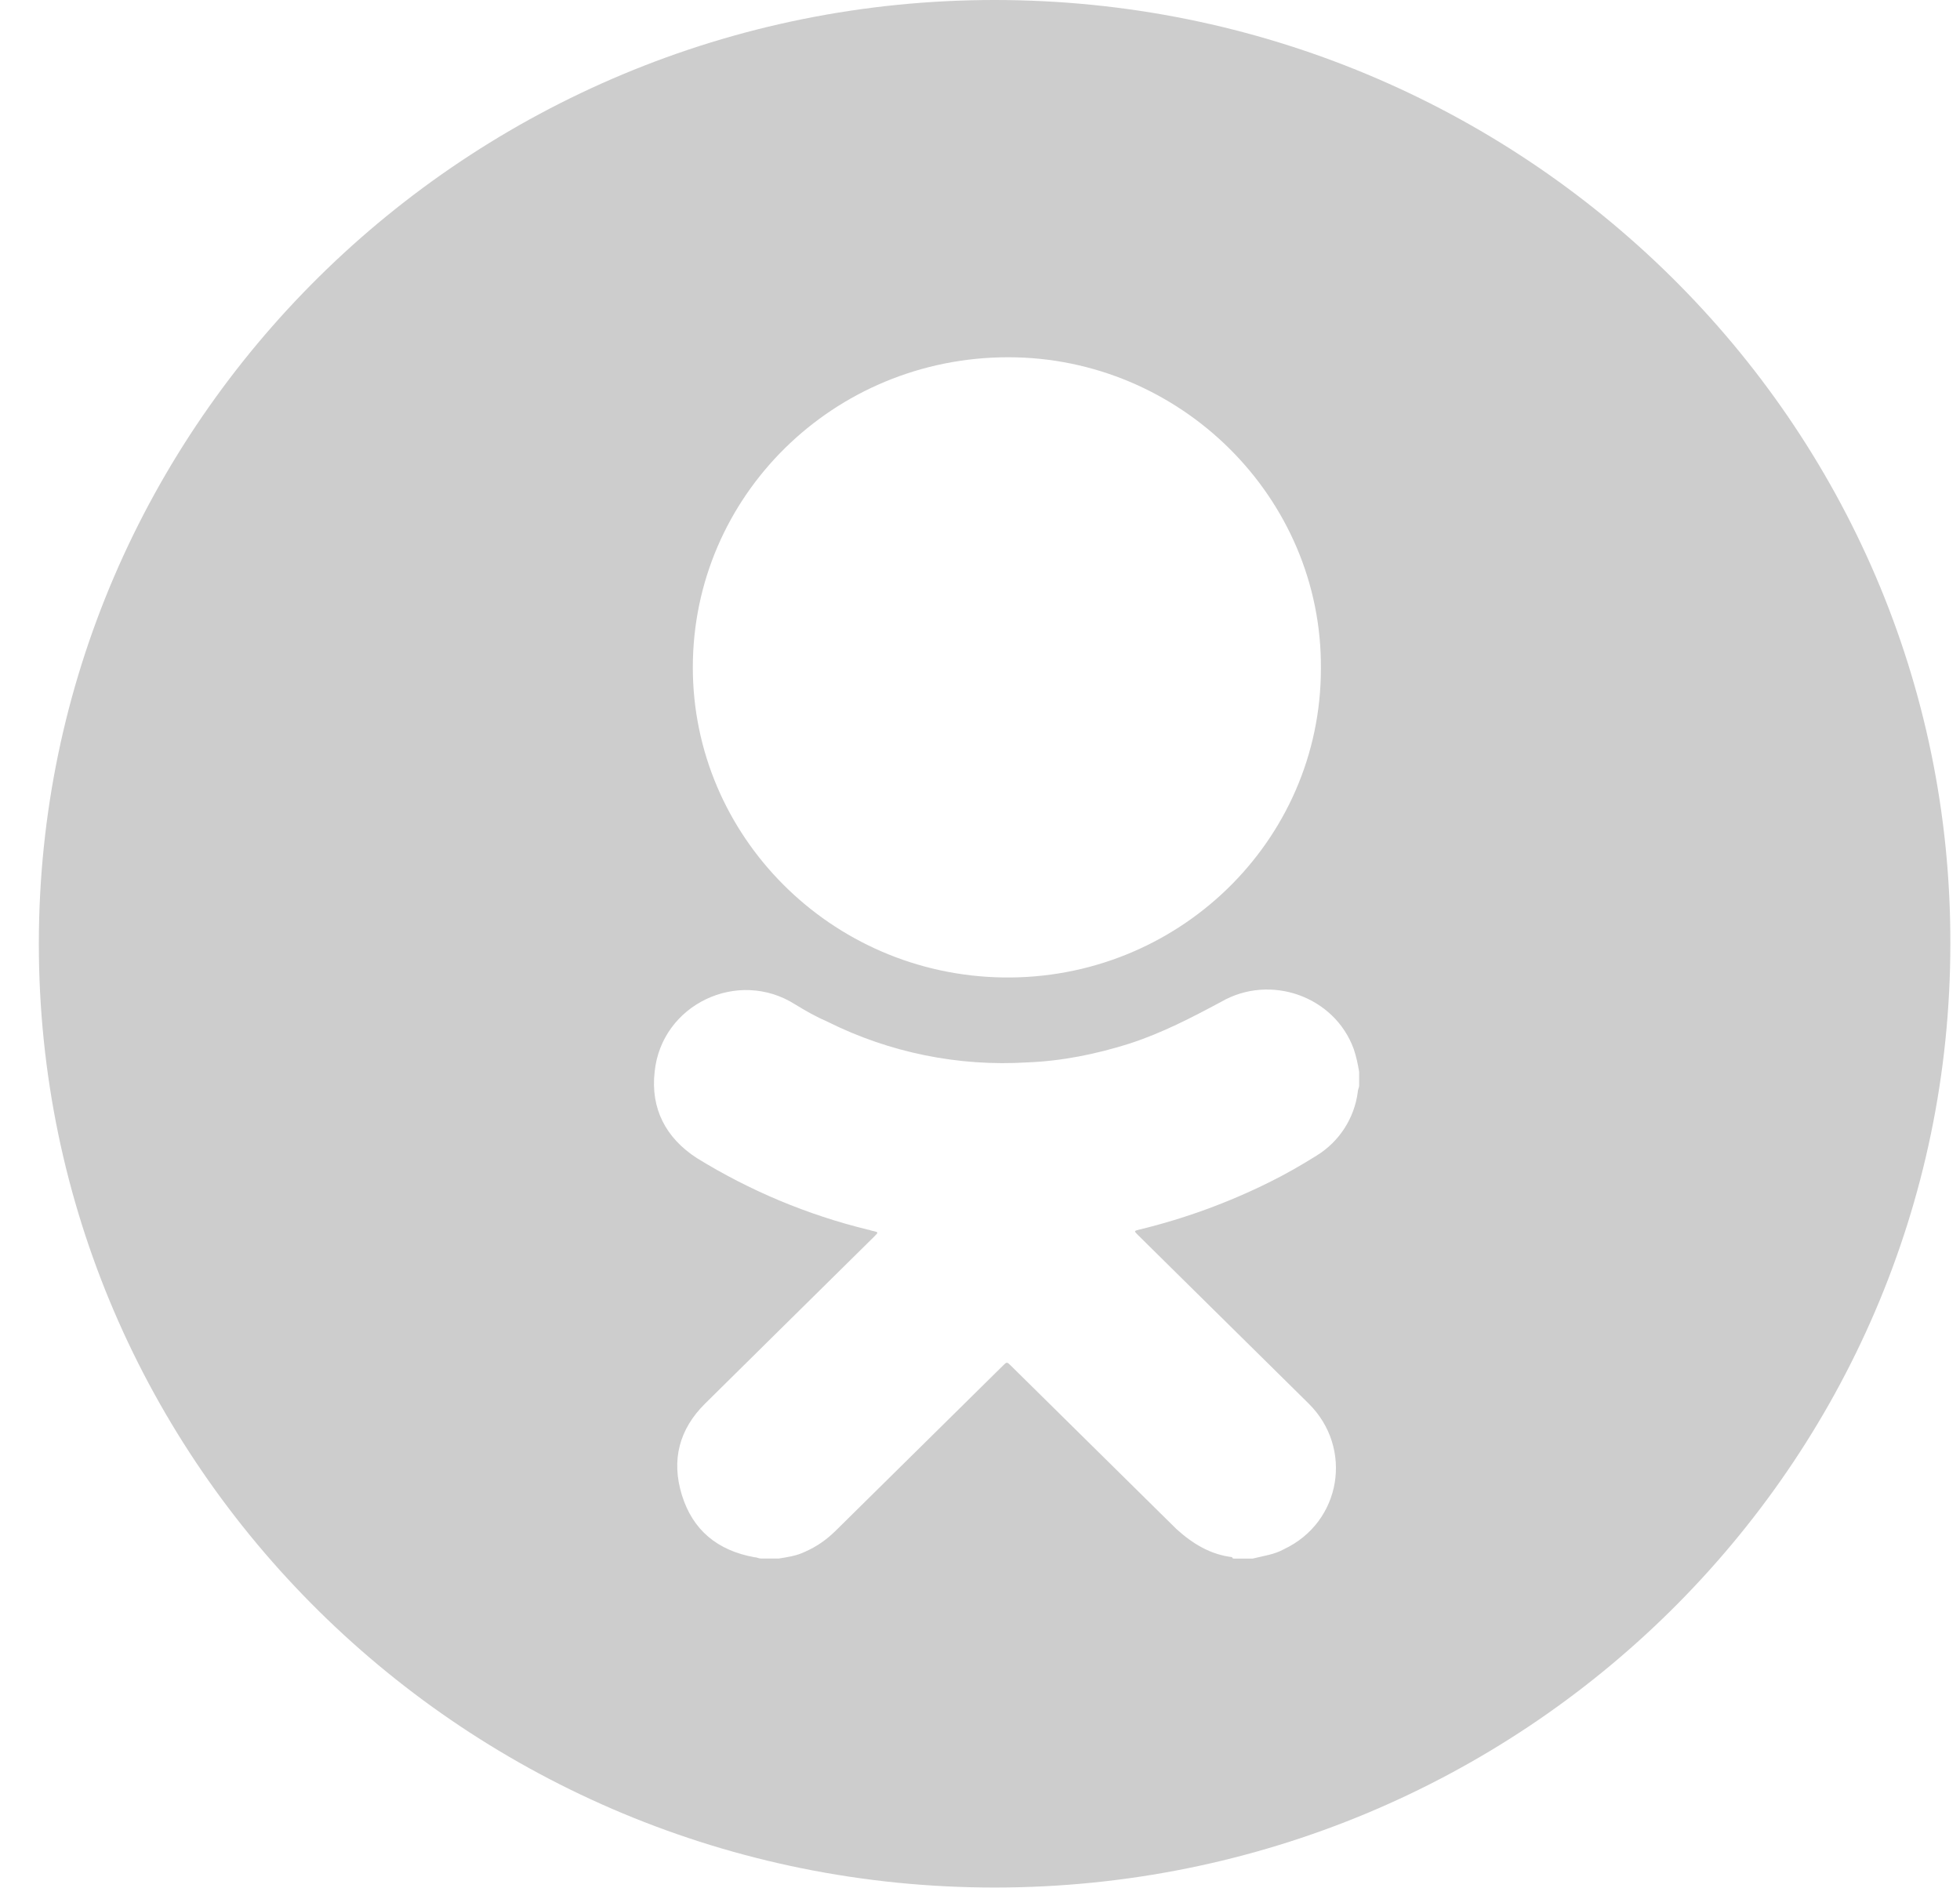
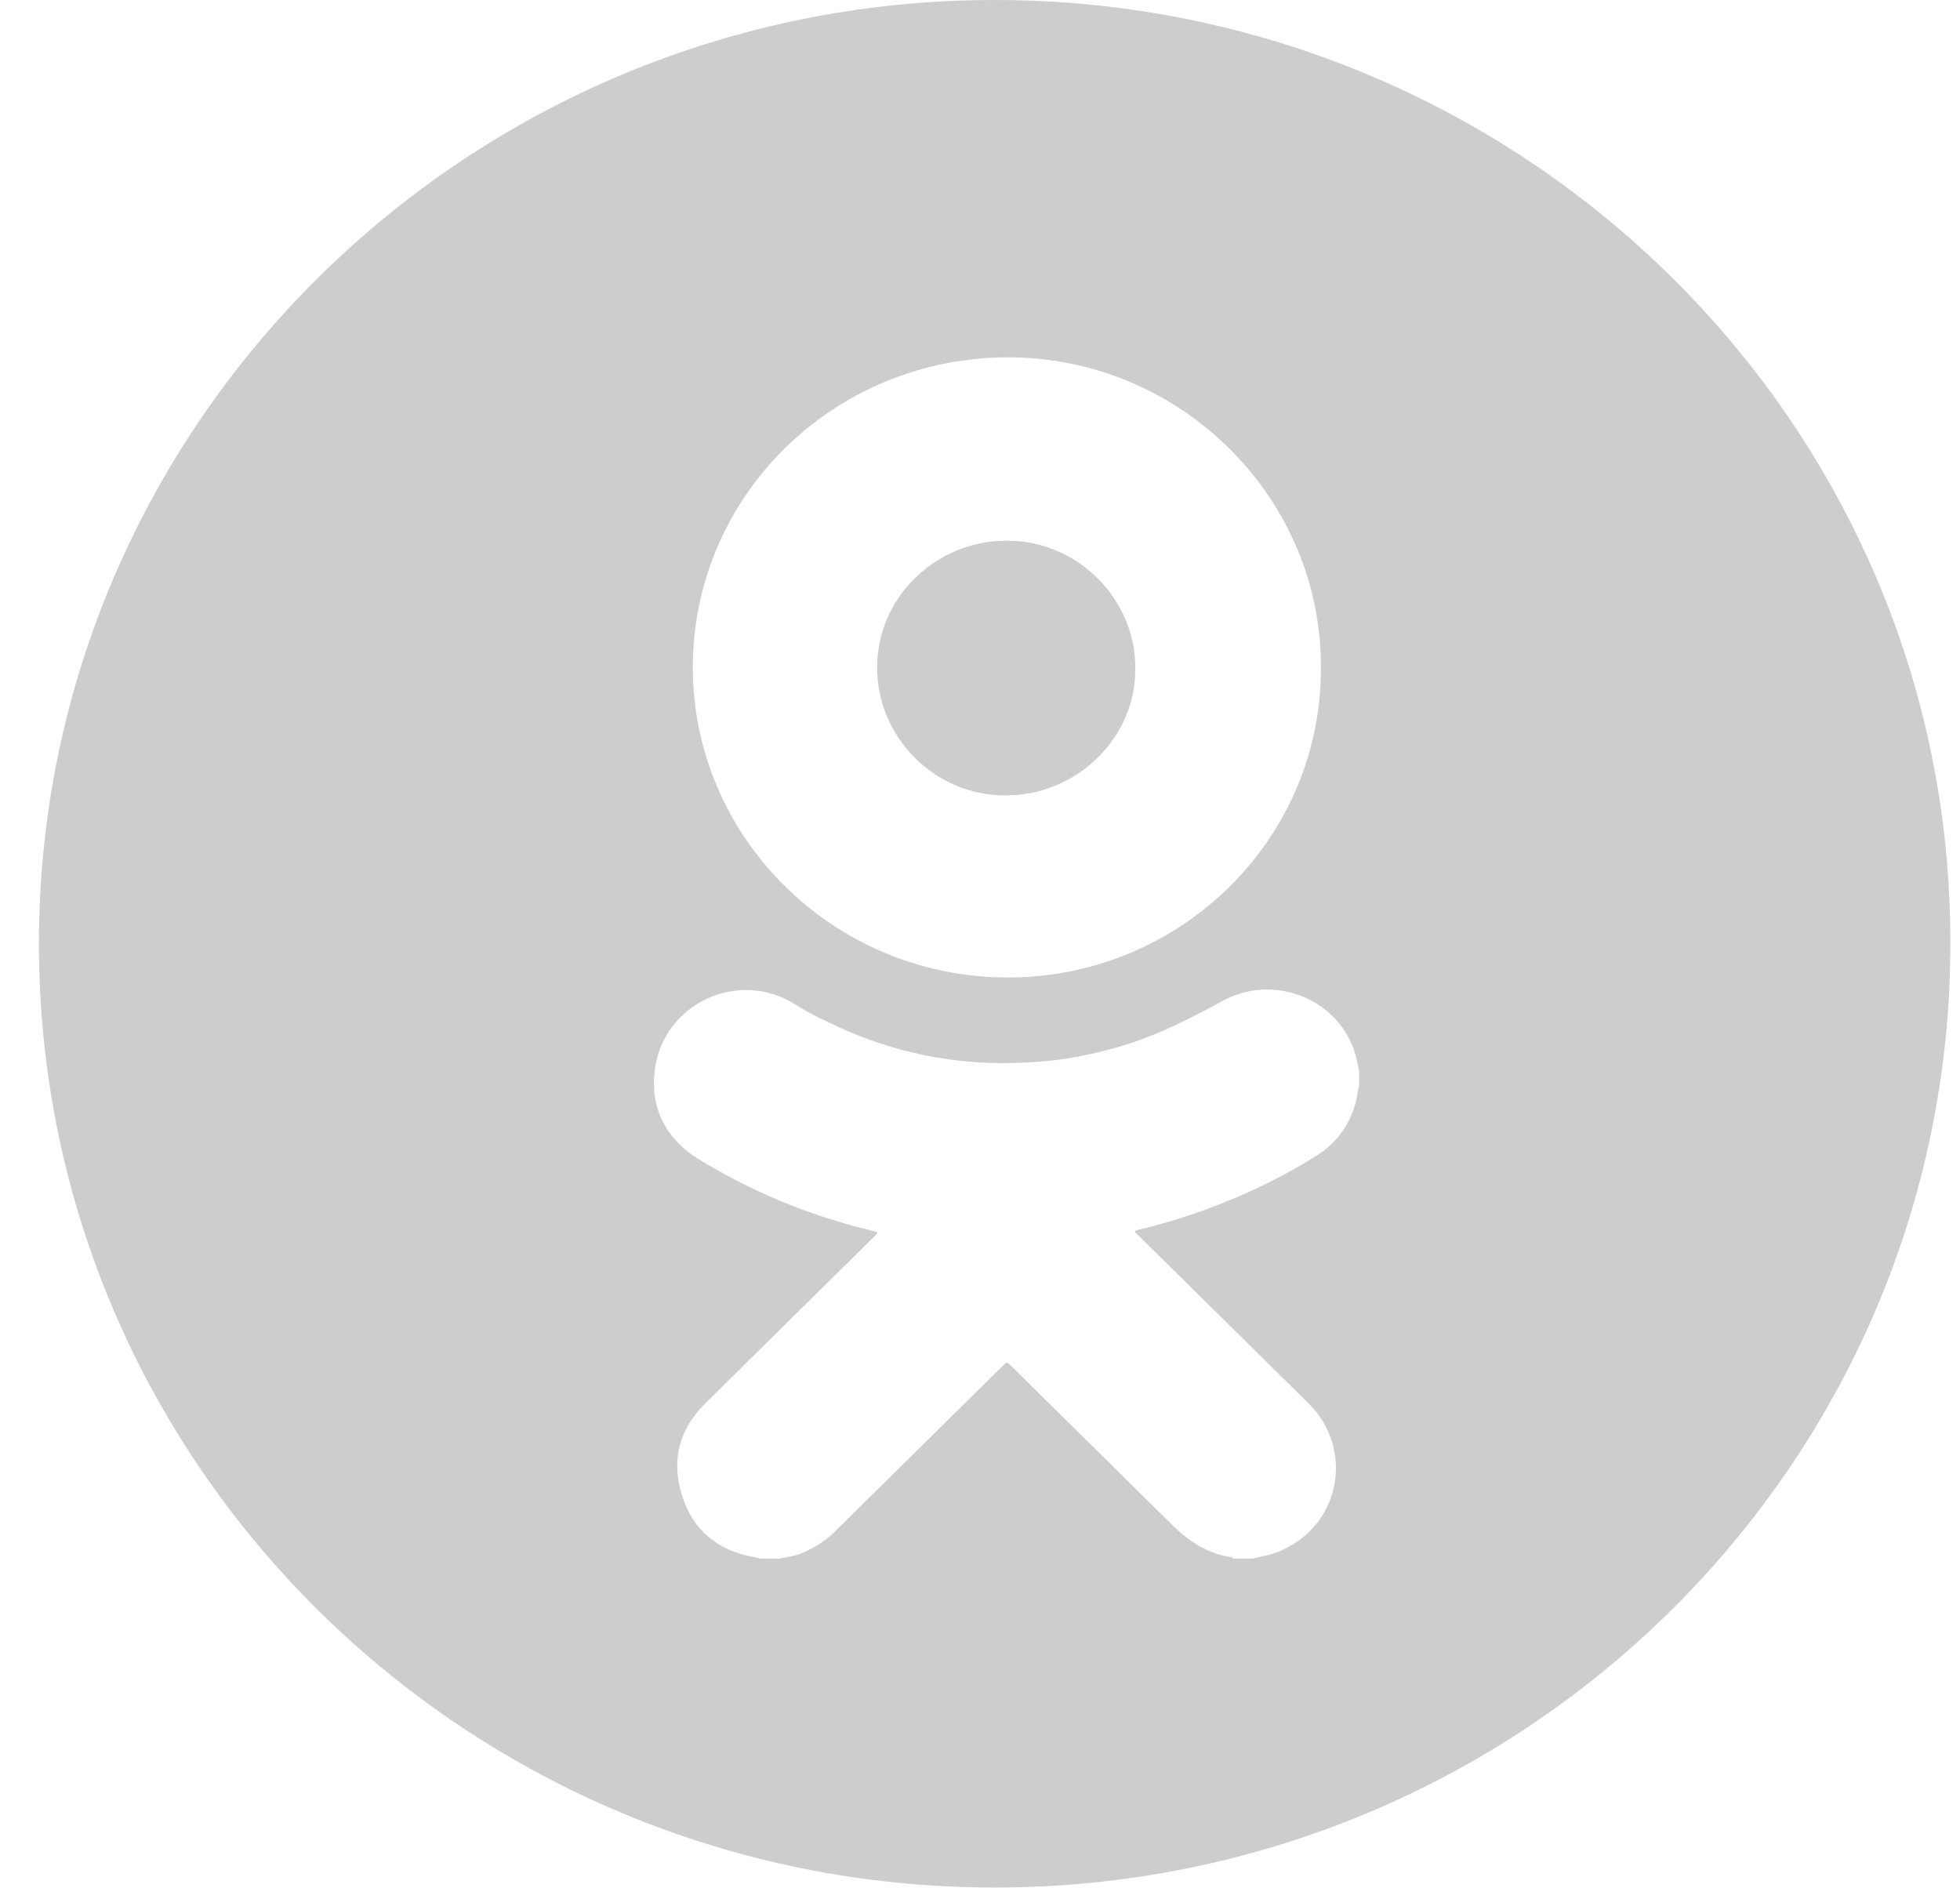
<svg xmlns="http://www.w3.org/2000/svg" width="27" height="26" fill="none">
-   <path d="M13.701 0C6.441 0 .535 5.831.535 13c0 7.187 5.906 13 13.166 13 7.279 0 13.166-5.831 13.166-13C26.885 5.83 20.98 0 13.7 0zm.188 4.921c2.37 0 4.326 1.932 4.307 4.29 0 2.377-1.975 4.29-4.382 4.253-2.37-.037-4.27-1.95-4.27-4.271 0-2.359 1.938-4.272 4.345-4.272zm4.834 10.029c0 .037-.019.056-.019.093a1.213 1.213 0 01-.564.873c-.207.13-.433.26-.659.371a8.55 8.55 0 01-1.786.65c-.075.019-.075.019-.02.074l1.035 1.022 1.317 1.3c.62.613.451 1.634-.339 2.006-.131.074-.282.092-.432.13h-.245c-.019 0-.037 0-.037-.02-.301-.036-.546-.185-.771-.39l-2.276-2.246c-.057-.056-.057-.056-.113 0l-2.295 2.265c-.131.13-.263.223-.432.298-.113.055-.245.074-.358.092h-.244c-.038 0-.057-.018-.094-.018-.508-.093-.847-.372-.997-.854-.15-.483-.038-.91.32-1.263l.94-.929 1.392-1.374c.056-.056.056-.056-.019-.074-.019 0-.056-.019-.075-.019a8.182 8.182 0 01-2.351-.984c-.433-.279-.64-.687-.583-1.189.094-.928 1.147-1.43 1.937-.928.15.092.282.167.451.241a5.413 5.413 0 002.746.557c.47-.018.94-.111 1.411-.26.451-.148.846-.353 1.26-.575.677-.39 1.561-.075 1.825.65.037.11.056.204.075.315v.186z" fill="#CDCDCD" />
+   <path d="M13.851 10.957c1.016 0 1.805-.836 1.787-1.746.018-.91-.753-1.764-1.768-1.764-.978 0-1.787.78-1.787 1.746 0 .965.79 1.764 1.768 1.764z" fill="#CDCDCD" />
+   <path d="M13.7 0C6.44 0 .536 5.832.536 13c0 7.187 5.906 13 13.166 13 7.279 0 13.165-5.831 13.165-13 .02-7.168-5.886-13-13.165-13zm.189 4.922c2.37 0 4.326 1.931 4.307 4.29 0 2.377-1.975 4.29-4.382 4.252-2.37-.037-4.27-1.95-4.27-4.271 0-2.359 1.937-4.271 4.345-4.271zm4.834 10.028c0 .037-.02.056-.02.093a1.213 1.213 0 01-.563.873 7.49 7.49 0 01-.659.371 8.544 8.544 0 01-1.787.65c-.075.019-.075.019-.018.075l1.034 1.02c.433.428.884.874 1.317 1.3.62.614.451 1.635-.339 2.007-.132.074-.282.092-.432.13h-.245c-.019 0-.038 0-.038-.019-.3-.037-.545-.186-.77-.39l-2.276-2.247c-.057-.056-.057-.056-.113 0l-2.295 2.266a1.38 1.38 0 01-.433.297c-.112.055-.244.074-.357.093h-.244c-.038 0-.057-.019-.094-.019-.508-.093-.847-.371-.997-.854-.15-.483-.038-.91.32-1.263l.94-.929 1.392-1.374c.056-.056.056-.056-.02-.074-.018 0-.056-.019-.074-.019a8.183 8.183 0 01-2.351-.984c-.433-.279-.64-.687-.583-1.189.094-.928 1.147-1.43 1.937-.928.15.093.282.167.451.241a5.412 5.412 0 002.746.557c.47-.018.94-.111 1.41-.26.452-.148.847-.353 1.26-.575.678-.39 1.562-.075 1.825.65.038.111.057.204.076.315v.186z" fill="#CDCDCD" />
</svg>
